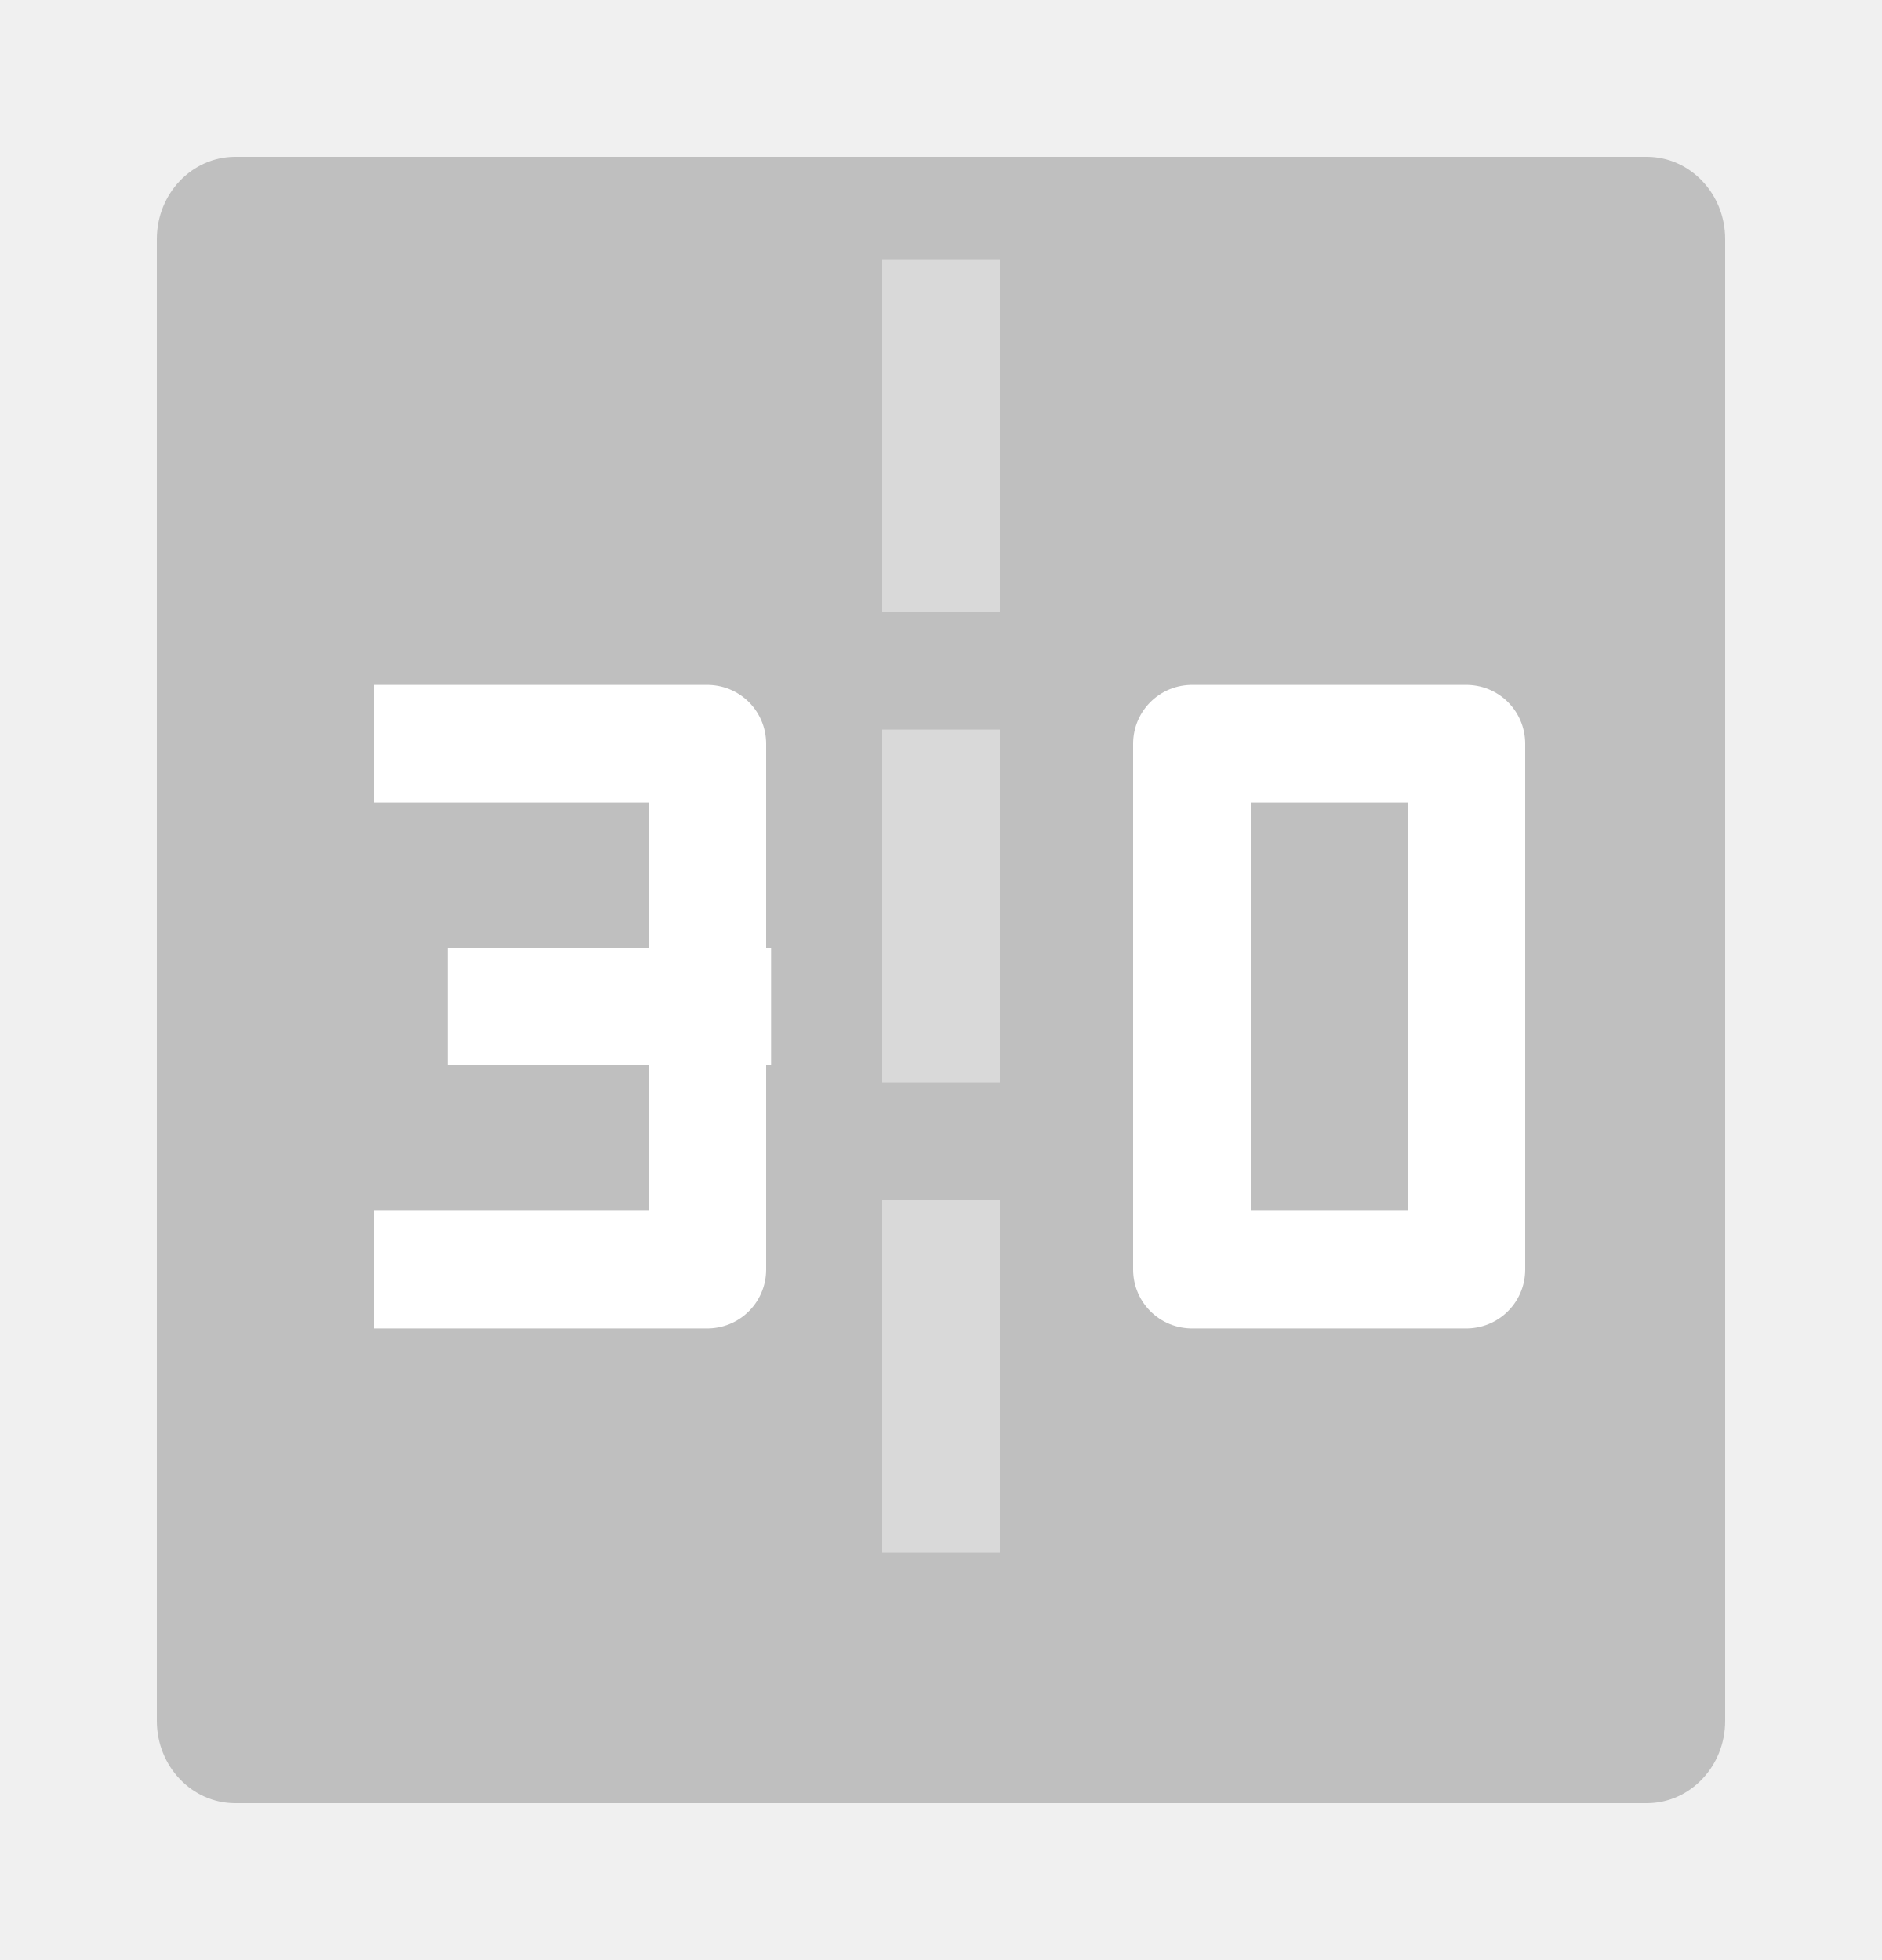
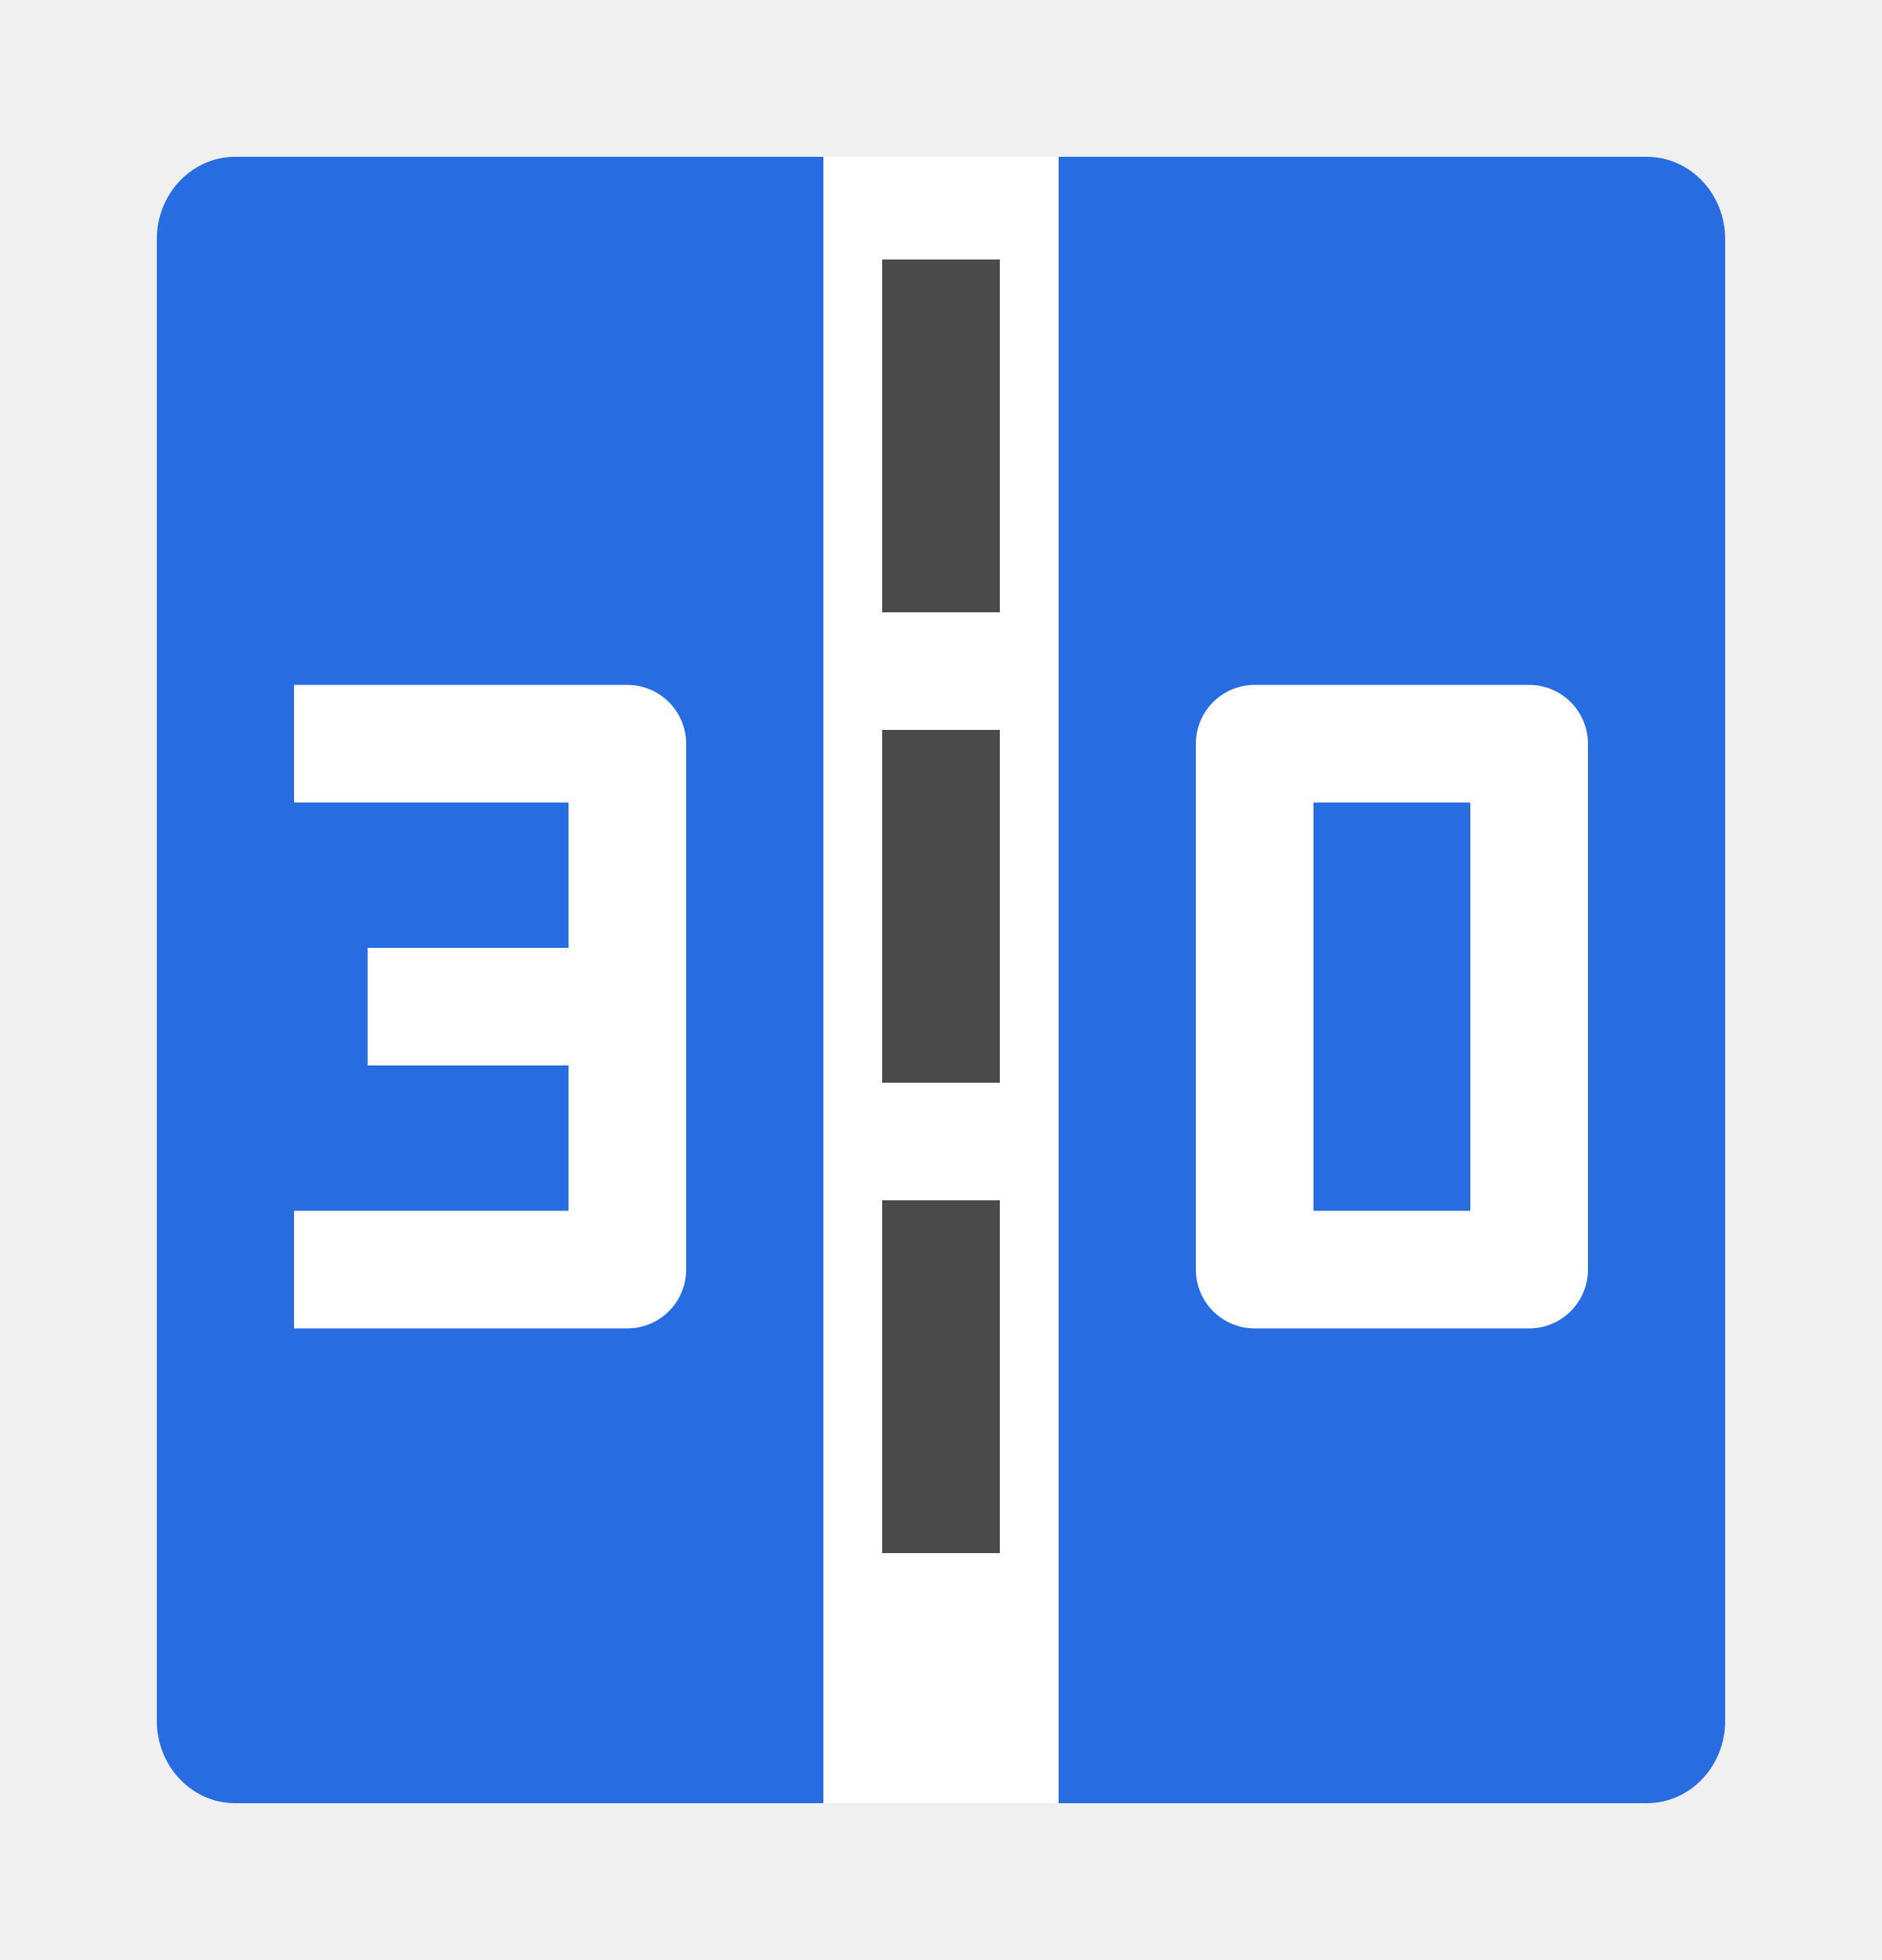
<svg xmlns="http://www.w3.org/2000/svg" width="24" height="25" viewBox="0 0 24 25" fill="none">
-   <path d="M21 2H3C2.448 2 2 2.47 2 3.05V21.95C2 22.53 2.448 23 3 23H21C21.552 23 22 22.53 22 21.95V3.05C22 2.47 21.552 2 21 2Z" fill="#BFBFBF" />
-   <path d="M12 4.056L12 20.667" stroke="#D9D9D9" stroke-width="1.5" stroke-linecap="square" stroke-linejoin="round" stroke-dasharray="3 3" />
-   <path fill-rule="evenodd" clip-rule="evenodd" d="M15.2 9.486V16.194H18.7V9.486H15.2Z" stroke="white" stroke-width="1.5" stroke-linecap="square" stroke-linejoin="round" />
-   <path d="M5.52 9.486H9.02V16.194H5.52" stroke="white" stroke-width="1.5" stroke-linecap="square" stroke-linejoin="round" />
-   <path d="M9.083 12.84H6.458" stroke="white" stroke-width="1.5" stroke-linecap="square" stroke-linejoin="round" />
+   <g id="Game">
+     <g id="Group 513369">
+       <path id="Vector" d="M21 2H3C2.448 2 2 2.47 2 3.05V21.95C2 22.53 2.448 23 3 23H21C21.552 23 22 22.53 22 21.95V3.05C22 2.47 21.552 2 21 2Z" fill="#276CE1" />
+       <rect id="Vector_2" x="10.5" y="2" width="3" height="21" fill="white" />
+       <path id="Vector_3" d="M12 4.06L12 20.671" stroke="#4A4A4A" stroke-width="1.5" stroke-linecap="square" stroke-linejoin="round" stroke-dasharray="3 3" />
+       <path id="Vector_4" fill-rule="evenodd" clip-rule="evenodd" d="M16 9.486V16.194H19.5V9.486H16Z" stroke="white" stroke-width="1.5" stroke-linecap="square" stroke-linejoin="round" />
+       <g id="Group 513374">
+         <path id="Vector_5" d="M4.5 9.486H8V16.194H4.5" stroke="white" stroke-width="1.5" stroke-linecap="square" stroke-linejoin="round" />
+         <path id="Vector_6" d="M7.988 12.84H5.438" stroke="white" stroke-width="1.5" stroke-linecap="square" stroke-linejoin="round" />
+       </g>
+     </g>
+   </g>
</svg>
